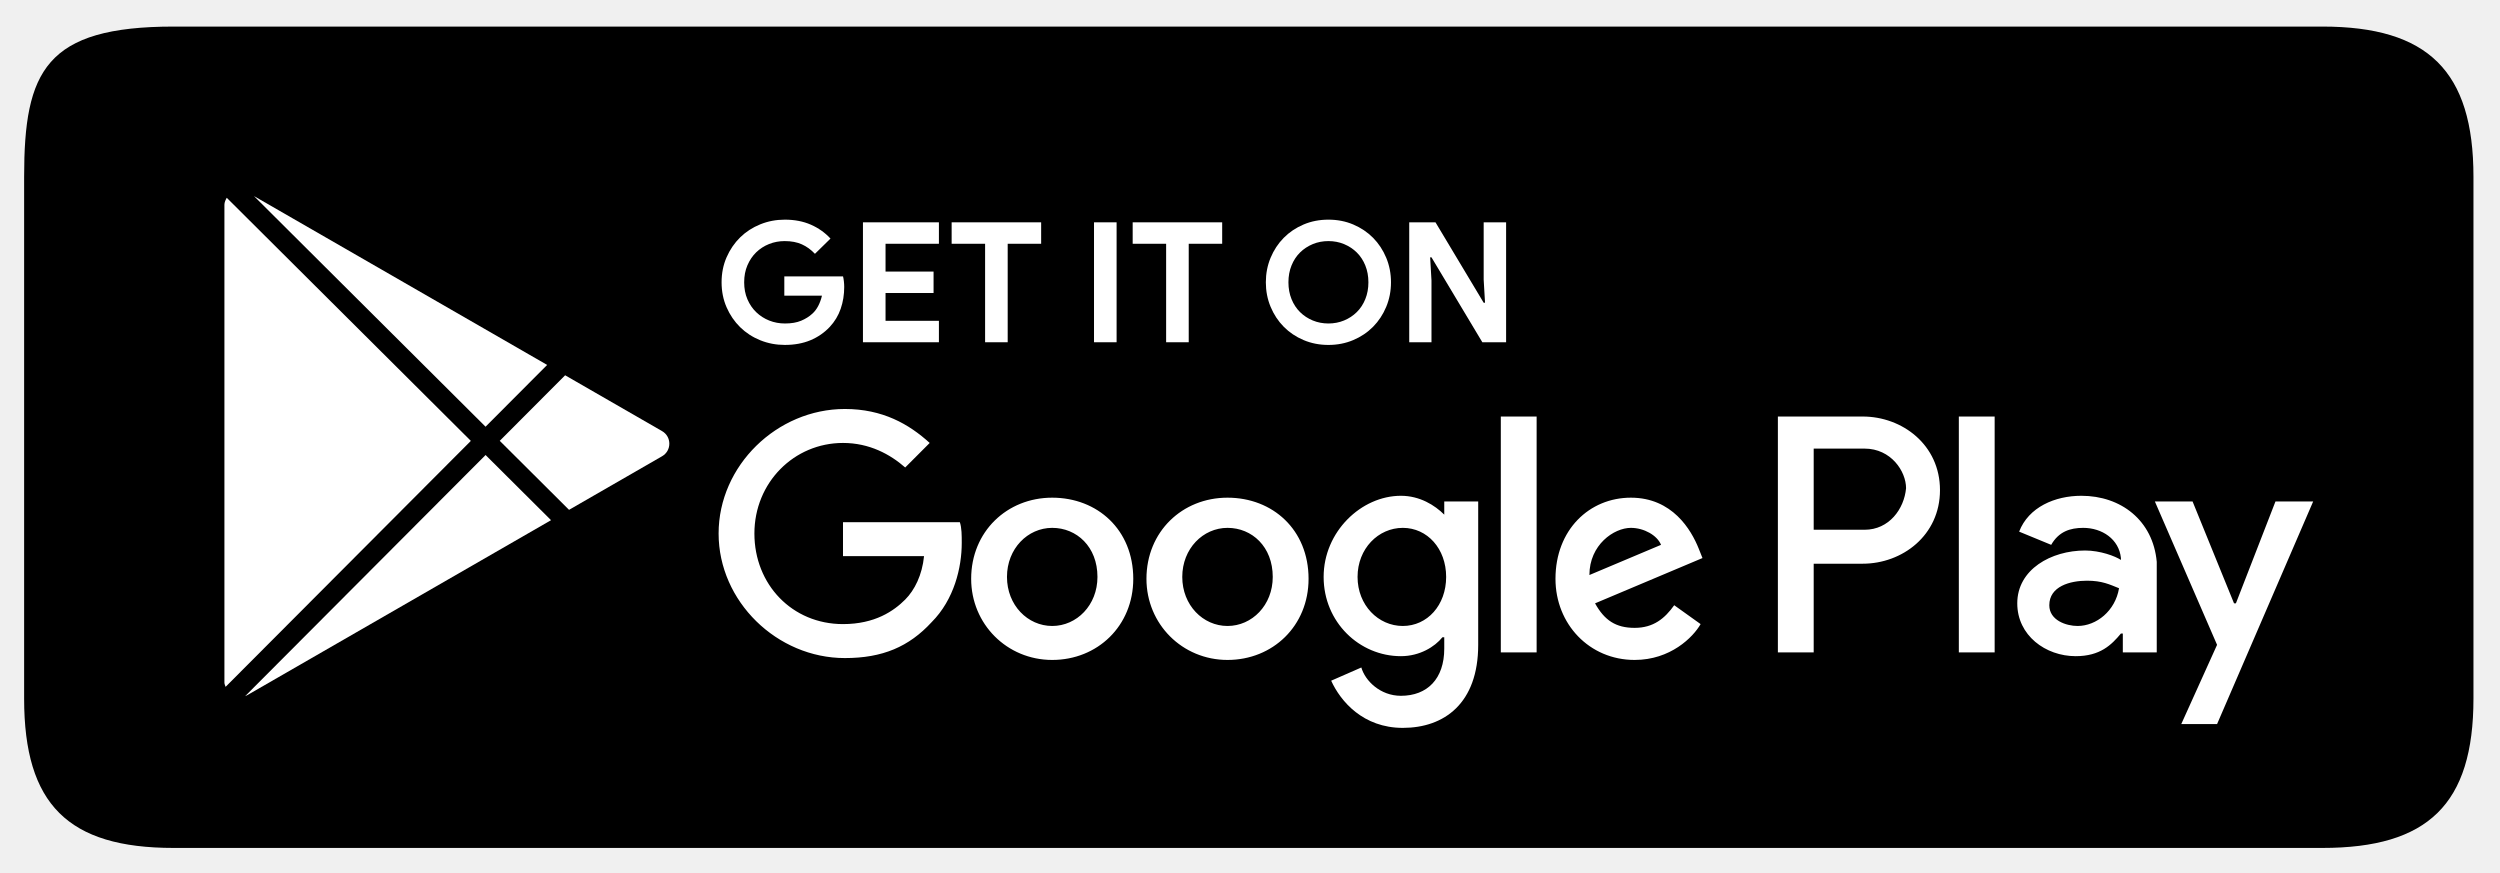
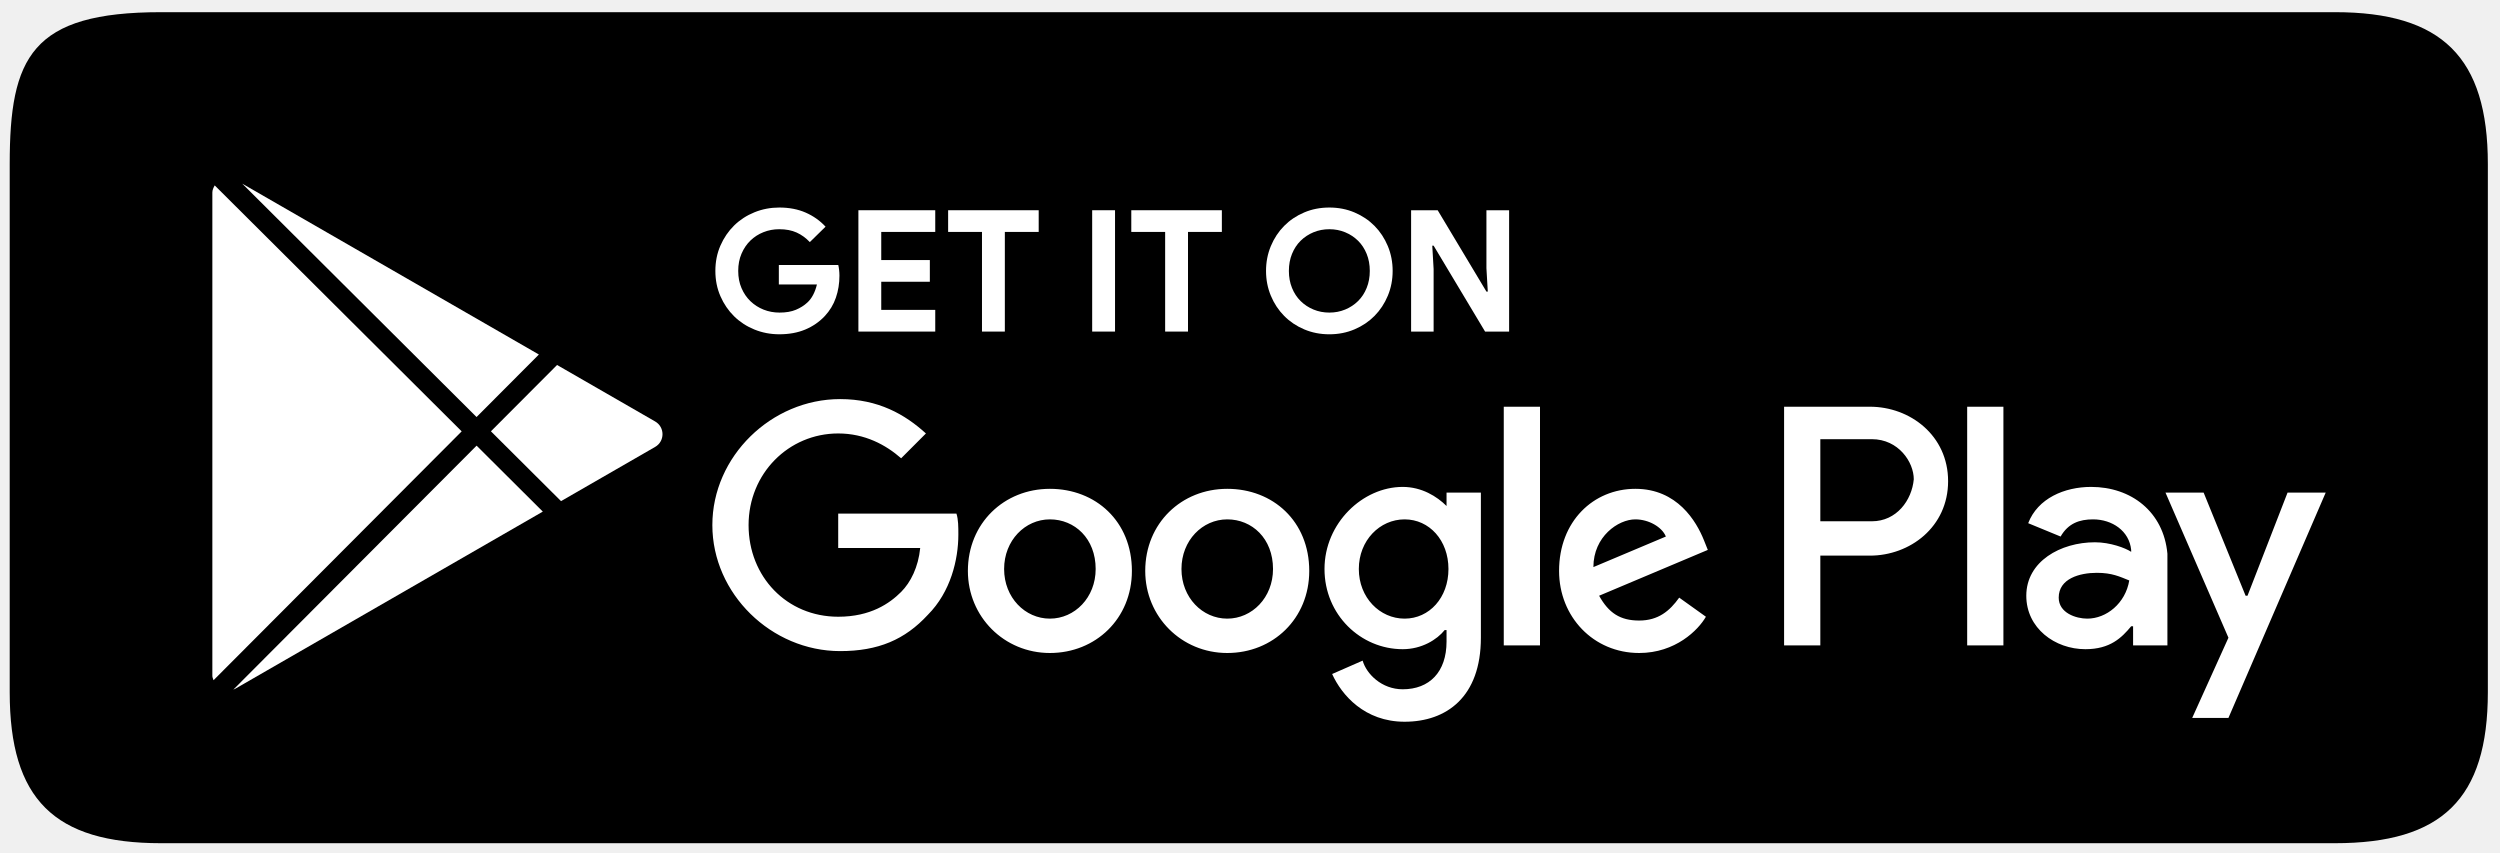
- <svg xmlns="http://www.w3.org/2000/svg" width="172" height="60" viewBox="0 0 172 60" fill="none">
-   <path fill-rule="evenodd" clip-rule="evenodd" d="M159.78 1.828H11.952C3.129 1.828 1.66 4.886 1.66 12.16V48.071C1.66 55.339 4.682 58.338 11.942 58.338H159.78C167.045 58.338 170.174 55.335 170.174 48.062V12.16C170.174 4.886 167.045 1.828 159.78 1.828Z" fill="black" />
-   <path d="M84.453 34.24C81.34 34.24 78.876 36.577 78.876 39.822C78.876 42.938 81.34 45.404 84.453 45.404C87.565 45.404 90.029 43.067 90.029 39.822C90.029 36.447 87.565 34.24 84.453 34.24ZM84.453 43.067C82.767 43.067 81.34 41.639 81.34 39.692C81.34 37.745 82.767 36.317 84.453 36.317C86.138 36.317 87.565 37.615 87.565 39.692C87.565 41.639 86.138 43.067 84.453 43.067ZM72.392 34.24C69.28 34.24 66.816 36.577 66.816 39.822C66.816 42.938 69.28 45.404 72.392 45.404C75.505 45.404 77.969 43.067 77.969 39.822C77.969 36.447 75.505 34.24 72.392 34.24ZM72.392 43.067C70.707 43.067 69.28 41.639 69.28 39.692C69.28 37.745 70.707 36.317 72.392 36.317C74.078 36.317 75.505 37.615 75.505 39.692C75.505 41.639 74.078 43.067 72.392 43.067ZM57.998 35.927V38.264H63.574C63.445 39.562 62.926 40.601 62.278 41.25C61.5 42.029 60.203 42.938 57.998 42.938C54.497 42.938 51.903 40.212 51.903 36.706C51.903 33.201 54.627 30.475 57.998 30.475C59.814 30.475 61.24 31.254 62.278 32.163L63.963 30.475C62.537 29.177 60.721 28.138 58.128 28.138C53.459 28.138 49.44 32.033 49.44 36.706C49.44 41.38 53.459 45.275 58.128 45.275C60.721 45.275 62.537 44.495 64.093 42.808C65.649 41.25 66.168 39.043 66.168 37.355C66.168 36.836 66.168 36.317 66.038 35.927H57.998ZM116.872 37.745C116.353 36.447 115.056 34.24 112.204 34.24C109.351 34.24 107.017 36.447 107.017 39.822C107.017 42.938 109.351 45.404 112.463 45.404C114.927 45.404 116.483 43.846 117.002 42.938L115.186 41.639C114.538 42.548 113.76 43.197 112.463 43.197C111.166 43.197 110.388 42.678 109.74 41.51L117.131 38.394L116.872 37.745ZM109.351 39.562C109.351 37.485 111.037 36.317 112.204 36.317C113.111 36.317 114.019 36.836 114.279 37.485L109.351 39.562ZM103.256 44.885H105.72V28.657H103.256V44.885ZM99.365 35.408C98.717 34.759 97.68 34.11 96.383 34.11C93.66 34.11 91.066 36.576 91.066 39.692C91.066 42.808 93.53 45.145 96.383 45.145C97.68 45.145 98.717 44.495 99.236 43.846H99.365V44.625C99.365 46.703 98.198 47.871 96.383 47.871C94.957 47.871 93.919 46.832 93.66 45.923L91.585 46.832C92.233 48.26 93.789 50.078 96.513 50.078C99.366 50.078 101.7 48.39 101.7 44.365V34.499H99.365V35.408ZM96.513 43.067C94.827 43.067 93.4 41.639 93.4 39.692C93.4 37.745 94.827 36.317 96.513 36.317C98.198 36.317 99.495 37.745 99.495 39.692C99.495 41.639 98.198 43.067 96.513 43.067ZM128.154 28.657H122.318V44.885H124.782V38.783H128.154C130.877 38.783 133.471 36.836 133.471 33.72C133.471 30.605 130.877 28.657 128.154 28.657ZM128.284 36.447H124.782V30.864H128.284C130.099 30.864 131.137 32.422 131.137 33.59C131.007 35.019 129.969 36.447 128.284 36.447ZM143.197 34.11C141.381 34.11 139.566 34.889 138.917 36.577L141.122 37.485C141.641 36.577 142.419 36.317 143.326 36.317C144.623 36.317 145.79 37.096 145.92 38.394V38.524C145.531 38.264 144.493 37.875 143.456 37.875C141.122 37.875 138.788 39.173 138.788 41.51C138.788 43.717 140.733 45.145 142.808 45.145C144.493 45.145 145.272 44.366 145.92 43.587H146.05V44.885H148.384V38.654C148.125 35.798 145.92 34.11 143.197 34.11ZM142.937 43.067C142.159 43.067 140.992 42.678 140.992 41.639C140.992 40.341 142.419 39.952 143.586 39.952C144.623 39.952 145.142 40.212 145.79 40.471C145.531 42.029 144.234 43.067 142.937 43.067ZM156.553 34.499L153.83 41.51H153.701L150.848 34.499H148.254L152.534 44.365L150.07 49.818H152.534L159.147 34.499H156.553ZM134.768 44.885H137.232V28.657H134.768V44.885Z" fill="white" />
-   <path d="M53.961 19.018H58.002C58.025 19.11 58.044 19.222 58.059 19.352C58.074 19.483 58.082 19.614 58.082 19.744C58.082 20.274 58.002 20.774 57.84 21.242C57.679 21.711 57.426 22.13 57.081 22.498C56.712 22.89 56.271 23.194 55.757 23.409C55.243 23.624 54.656 23.731 53.996 23.731C53.397 23.731 52.833 23.624 52.304 23.409C51.774 23.194 51.314 22.894 50.922 22.51C50.531 22.126 50.22 21.671 49.99 21.144C49.76 20.618 49.645 20.044 49.645 19.422C49.645 18.799 49.76 18.225 49.99 17.699C50.22 17.173 50.531 16.718 50.922 16.333C51.314 15.949 51.774 15.65 52.304 15.435C52.833 15.22 53.397 15.112 53.996 15.112C54.663 15.112 55.26 15.227 55.786 15.457C56.311 15.688 56.762 16.007 57.138 16.414L56.068 17.463C55.799 17.179 55.5 16.961 55.17 16.812C54.84 16.662 54.445 16.587 53.984 16.587C53.608 16.587 53.251 16.654 52.913 16.788C52.576 16.923 52.281 17.113 52.027 17.359C51.774 17.605 51.573 17.903 51.423 18.252C51.273 18.602 51.199 18.991 51.199 19.422C51.199 19.852 51.273 20.242 51.423 20.591C51.573 20.941 51.776 21.238 52.033 21.484C52.29 21.73 52.587 21.92 52.925 22.055C53.263 22.189 53.623 22.256 54.007 22.256C54.445 22.256 54.815 22.193 55.118 22.066C55.421 21.939 55.68 21.776 55.895 21.576C56.048 21.438 56.181 21.264 56.292 21.052C56.403 20.841 56.489 20.605 56.551 20.343H53.961V19.018Z" fill="white" />
-   <path d="M60.925 16.771V18.684H64.229V20.159H60.925V22.072H64.597V23.547H59.371V15.296H64.597V16.771H60.925Z" fill="white" />
-   <path d="M67.775 23.547V16.771H65.473V15.296H71.631V16.771H69.329V23.547H67.775Z" fill="white" />
-   <path d="M76.822 15.296H75.268V23.547H76.822V15.296Z" fill="white" />
-   <path d="M80.23 23.547V16.771H77.928V15.296H84.086V16.771H81.784V23.547H80.23Z" fill="white" />
-   <path d="M91.395 23.732C90.781 23.732 90.211 23.62 89.686 23.397C89.16 23.175 88.705 22.869 88.322 22.481C87.938 22.093 87.637 21.636 87.418 21.11C87.199 20.584 87.09 20.021 87.09 19.422C87.09 18.822 87.199 18.26 87.418 17.733C87.637 17.207 87.938 16.75 88.322 16.362C88.705 15.974 89.16 15.669 89.686 15.446C90.211 15.223 90.781 15.112 91.395 15.112C92.009 15.112 92.579 15.223 93.105 15.446C93.63 15.669 94.085 15.974 94.469 16.362C94.852 16.75 95.153 17.207 95.372 17.733C95.591 18.26 95.7 18.822 95.7 19.422C95.7 20.021 95.591 20.584 95.372 21.11C95.153 21.636 94.852 22.093 94.469 22.481C94.085 22.869 93.63 23.175 93.105 23.397C92.579 23.62 92.009 23.732 91.395 23.732ZM91.395 22.256C91.779 22.256 92.138 22.187 92.471 22.049C92.805 21.911 93.097 21.719 93.346 21.473C93.596 21.227 93.791 20.93 93.933 20.58C94.075 20.23 94.146 19.844 94.146 19.422C94.146 18.999 94.075 18.613 93.933 18.264C93.791 17.914 93.596 17.616 93.346 17.37C93.097 17.125 92.805 16.933 92.471 16.794C92.138 16.656 91.779 16.587 91.395 16.587C91.011 16.587 90.653 16.656 90.319 16.794C89.985 16.933 89.693 17.125 89.444 17.37C89.194 17.616 88.999 17.914 88.857 18.264C88.715 18.613 88.644 18.999 88.644 19.422C88.644 19.844 88.715 20.23 88.857 20.58C88.999 20.93 89.194 21.227 89.444 21.473C89.693 21.719 89.985 21.911 90.319 22.049C90.653 22.187 91.011 22.256 91.395 22.256Z" fill="white" />
-   <path d="M96.955 15.296H98.762L102.077 20.828H102.17L102.077 19.237V15.296H103.62V23.547H101.985L98.486 17.705H98.394L98.486 19.295V23.547H96.955V15.296Z" fill="white" />
-   <path fill-rule="evenodd" clip-rule="evenodd" d="M37.644 25.107L17.473 13.489L33.406 29.358L37.644 25.107Z" fill="white" />
-   <path fill-rule="evenodd" clip-rule="evenodd" d="M15.6 13.607C15.523 13.747 15.44 13.909 15.44 14.087V46.964C15.44 47.067 15.493 47.164 15.521 47.255L32.394 30.333L15.6 13.607Z" fill="white" />
-   <path fill-rule="evenodd" clip-rule="evenodd" d="M33.408 31.305L16.865 47.896C16.913 47.877 16.962 47.855 17.009 47.828L37.911 35.789L33.408 31.305Z" fill="white" />
-   <path fill-rule="evenodd" clip-rule="evenodd" d="M45.55 29.66L38.881 25.819L34.383 30.329L39.15 35.077L45.55 31.39C46.217 31.007 46.217 30.044 45.55 29.66Z" fill="white" />
+ <svg xmlns="http://www.w3.org/2000/svg" width="170" height="58" viewBox="0 0 170 58" fill="none">
+   <path fill-rule="evenodd" clip-rule="evenodd" d="M158.78 0.828H10.952C2.129 0.828 0.66 3.886 0.66 11.16V47.071C0.66 54.339 3.682 57.338 10.942 57.338H158.78C166.045 57.338 169.174 54.335 169.174 47.062V11.16C169.174 3.886 166.045 0.828 158.78 0.828Z" fill="black" />
+   <path d="M83.453 33.24C80.34 33.24 77.876 35.577 77.876 38.822C77.876 41.938 80.34 44.404 83.453 44.404C86.565 44.404 89.029 42.067 89.029 38.822C89.029 35.447 86.565 33.24 83.453 33.24ZM83.453 42.067C81.767 42.067 80.34 40.639 80.34 38.692C80.34 36.745 81.767 35.317 83.453 35.317C85.138 35.317 86.565 36.615 86.565 38.692C86.565 40.639 85.138 42.067 83.453 42.067ZM71.392 33.24C68.28 33.24 65.816 35.577 65.816 38.822C65.816 41.938 68.28 44.404 71.392 44.404C74.505 44.404 76.969 42.067 76.969 38.822C76.969 35.447 74.505 33.24 71.392 33.24ZM71.392 42.067C69.707 42.067 68.28 40.639 68.28 38.692C68.28 36.745 69.707 35.317 71.392 35.317C73.078 35.317 74.505 36.615 74.505 38.692C74.505 40.639 73.078 42.067 71.392 42.067ZM56.998 34.927V37.264H62.574C62.445 38.562 61.926 39.601 61.278 40.25C60.5 41.029 59.203 41.938 56.998 41.938C53.497 41.938 50.903 39.212 50.903 35.706C50.903 32.201 53.627 29.475 56.998 29.475C58.814 29.475 60.24 30.254 61.278 31.163L62.963 29.475C61.537 28.177 59.721 27.138 57.128 27.138C52.459 27.138 48.44 31.033 48.44 35.706C48.44 40.38 52.459 44.275 57.128 44.275C59.721 44.275 61.537 43.495 63.093 41.808C64.649 40.25 65.168 38.043 65.168 36.355C65.168 35.836 65.168 35.317 65.038 34.927H56.998V34.927ZM115.872 36.745C115.353 35.447 114.056 33.24 111.204 33.24C108.351 33.24 106.017 35.447 106.017 38.822C106.017 41.938 108.351 44.404 111.463 44.404C113.927 44.404 115.483 42.846 116.002 41.938L114.186 40.639C113.538 41.548 112.76 42.197 111.463 42.197C110.166 42.197 109.388 41.678 108.74 40.51L116.131 37.394L115.872 36.745ZM108.351 38.562C108.351 36.485 110.037 35.317 111.204 35.317C112.111 35.317 113.019 35.836 113.279 36.485L108.351 38.562ZM102.256 43.885H104.72V27.657H102.256V43.885ZM98.365 34.408C97.717 33.759 96.68 33.11 95.383 33.11C92.66 33.11 90.066 35.576 90.066 38.692C90.066 41.808 92.53 44.145 95.383 44.145C96.68 44.145 97.717 43.495 98.236 42.846H98.365V43.625C98.365 45.703 97.198 46.871 95.383 46.871C93.957 46.871 92.919 45.832 92.66 44.923L90.585 45.832C91.233 47.26 92.789 49.078 95.513 49.078C98.366 49.078 100.7 47.39 100.7 43.365V33.499H98.365V34.408ZM95.513 42.067C93.827 42.067 92.4 40.639 92.4 38.692C92.4 36.745 93.827 35.317 95.513 35.317C97.198 35.317 98.495 36.745 98.495 38.692C98.495 40.639 97.198 42.067 95.513 42.067ZM127.154 27.657H121.318V43.885H123.782V37.783H127.154C129.877 37.783 132.471 35.836 132.471 32.72C132.471 29.605 129.877 27.657 127.154 27.657ZM127.284 35.447H123.782V29.864H127.284C129.099 29.864 130.137 31.422 130.137 32.59C130.007 34.019 128.969 35.447 127.284 35.447ZM142.197 33.11C140.381 33.11 138.566 33.889 137.917 35.577L140.122 36.485C140.641 35.577 141.419 35.317 142.326 35.317C143.623 35.317 144.79 36.096 144.92 37.394V37.524C144.531 37.264 143.493 36.875 142.456 36.875C140.122 36.875 137.788 38.173 137.788 40.51C137.788 42.717 139.733 44.145 141.808 44.145C143.493 44.145 144.272 43.366 144.92 42.587H145.05V43.885H147.384V37.654C147.125 34.798 144.92 33.11 142.197 33.11ZM141.937 42.067C141.159 42.067 139.992 41.678 139.992 40.639C139.992 39.341 141.419 38.952 142.586 38.952C143.623 38.952 144.142 39.212 144.79 39.471C144.531 41.029 143.234 42.067 141.937 42.067ZM155.553 33.499L152.83 40.51H152.701L149.848 33.499H147.254L151.534 43.365L149.07 48.818H151.534L158.147 33.499H155.553ZM133.768 43.885H136.232V27.657H133.768V43.885Z" fill="white" />
+   <path d="M52.961 18.018H57.002C57.025 18.11 57.044 18.222 57.059 18.352C57.074 18.483 57.082 18.614 57.082 18.744C57.082 19.274 57.002 19.774 56.84 20.242C56.679 20.711 56.426 21.13 56.081 21.498C55.712 21.89 55.271 22.194 54.757 22.409C54.243 22.624 53.656 22.731 52.996 22.731C52.397 22.731 51.833 22.624 51.304 22.409C50.774 22.194 50.314 21.894 49.922 21.51C49.531 21.126 49.22 20.671 48.99 20.144C48.76 19.618 48.645 19.044 48.645 18.422C48.645 17.799 48.76 17.225 48.99 16.699C49.22 16.173 49.531 15.717 49.922 15.333C50.314 14.949 50.774 14.65 51.304 14.435C51.833 14.22 52.397 14.112 52.996 14.112C53.663 14.112 54.26 14.227 54.786 14.457C55.311 14.688 55.762 15.007 56.138 15.414L55.068 16.463C54.799 16.179 54.5 15.961 54.17 15.812C53.84 15.662 53.445 15.587 52.984 15.587C52.608 15.587 52.251 15.654 51.913 15.789C51.576 15.923 51.281 16.113 51.027 16.359C50.774 16.605 50.573 16.903 50.423 17.252C50.273 17.602 50.199 17.991 50.199 18.422C50.199 18.852 50.273 19.242 50.423 19.591C50.573 19.941 50.776 20.238 51.033 20.484C51.29 20.73 51.587 20.92 51.925 21.055C52.263 21.189 52.623 21.256 53.007 21.256C53.445 21.256 53.815 21.193 54.118 21.066C54.421 20.939 54.68 20.776 54.895 20.576C55.048 20.438 55.181 20.264 55.292 20.052C55.403 19.841 55.489 19.605 55.551 19.343H52.961V18.018V18.018Z" fill="white" />
+   <path d="M59.925 15.771V17.684H63.229V19.159H59.925V21.072H63.597V22.547H58.371V14.296H63.597V15.771H59.925Z" fill="white" />
+   <path d="M66.775 22.547V15.771H64.473V14.296H70.631V15.771H68.329V22.547H66.775Z" fill="white" />
+   <path d="M75.822 14.296H74.268V22.547H75.822V14.296Z" fill="white" />
+   <path d="M79.23 22.547V15.771H76.928V14.296H83.086V15.771H80.784V22.547H79.23Z" fill="white" />
+   <path d="M90.395 22.732C89.781 22.732 89.211 22.62 88.686 22.397C88.16 22.175 87.705 21.869 87.322 21.481C86.938 21.093 86.637 20.636 86.418 20.11C86.199 19.584 86.09 19.021 86.09 18.422C86.09 17.822 86.199 17.26 86.418 16.733C86.637 16.207 86.938 15.75 87.322 15.362C87.705 14.974 88.16 14.669 88.686 14.446C89.211 14.223 89.781 14.112 90.395 14.112C91.009 14.112 91.579 14.223 92.105 14.446C92.63 14.669 93.085 14.974 93.469 15.362C93.852 15.75 94.153 16.207 94.372 16.733C94.591 17.26 94.7 17.822 94.7 18.422C94.7 19.021 94.591 19.584 94.372 20.11C94.153 20.636 93.852 21.093 93.469 21.481C93.085 21.869 92.63 22.175 92.105 22.397C91.579 22.62 91.009 22.732 90.395 22.732ZM90.395 21.256C90.779 21.256 91.138 21.187 91.471 21.049C91.805 20.911 92.097 20.719 92.346 20.473C92.596 20.227 92.791 19.93 92.933 19.58C93.075 19.23 93.146 18.844 93.146 18.422C93.146 17.999 93.075 17.613 92.933 17.264C92.791 16.914 92.596 16.616 92.346 16.37C92.097 16.125 91.805 15.933 91.471 15.794C91.138 15.656 90.779 15.587 90.395 15.587C90.011 15.587 89.653 15.656 89.319 15.794C88.985 15.933 88.693 16.125 88.444 16.37C88.194 16.616 87.999 16.914 87.857 17.264C87.715 17.613 87.644 17.999 87.644 18.422C87.644 18.844 87.715 19.23 87.857 19.58C87.999 19.93 88.194 20.227 88.444 20.473C88.693 20.719 88.985 20.911 89.319 21.049C89.653 21.187 90.011 21.256 90.395 21.256Z" fill="white" />
+   <path d="M95.955 14.296H97.762L101.077 19.828H101.17L101.077 18.237V14.296H102.62V22.547H100.985L97.486 16.705H97.394L97.486 18.295V22.547H95.955V14.296Z" fill="white" />
+   <path fill-rule="evenodd" clip-rule="evenodd" d="M36.644 24.107L16.473 12.489L32.406 28.358L36.644 24.107Z" fill="white" />
+   <path fill-rule="evenodd" clip-rule="evenodd" d="M14.6 12.607C14.523 12.747 14.44 12.909 14.44 13.087V45.964C14.44 46.067 14.493 46.164 14.521 46.255L31.394 29.333L14.6 12.607Z" fill="white" />
+   <path fill-rule="evenodd" clip-rule="evenodd" d="M32.408 30.305L15.865 46.896C15.914 46.877 15.961 46.855 16.009 46.828L36.911 34.789L32.408 30.305Z" fill="white" />
+   <path fill-rule="evenodd" clip-rule="evenodd" d="M44.55 28.66L37.881 24.819L33.383 29.329L38.15 34.077L44.55 30.39C45.217 30.007 45.217 29.044 44.55 28.66Z" fill="white" />
</svg>
